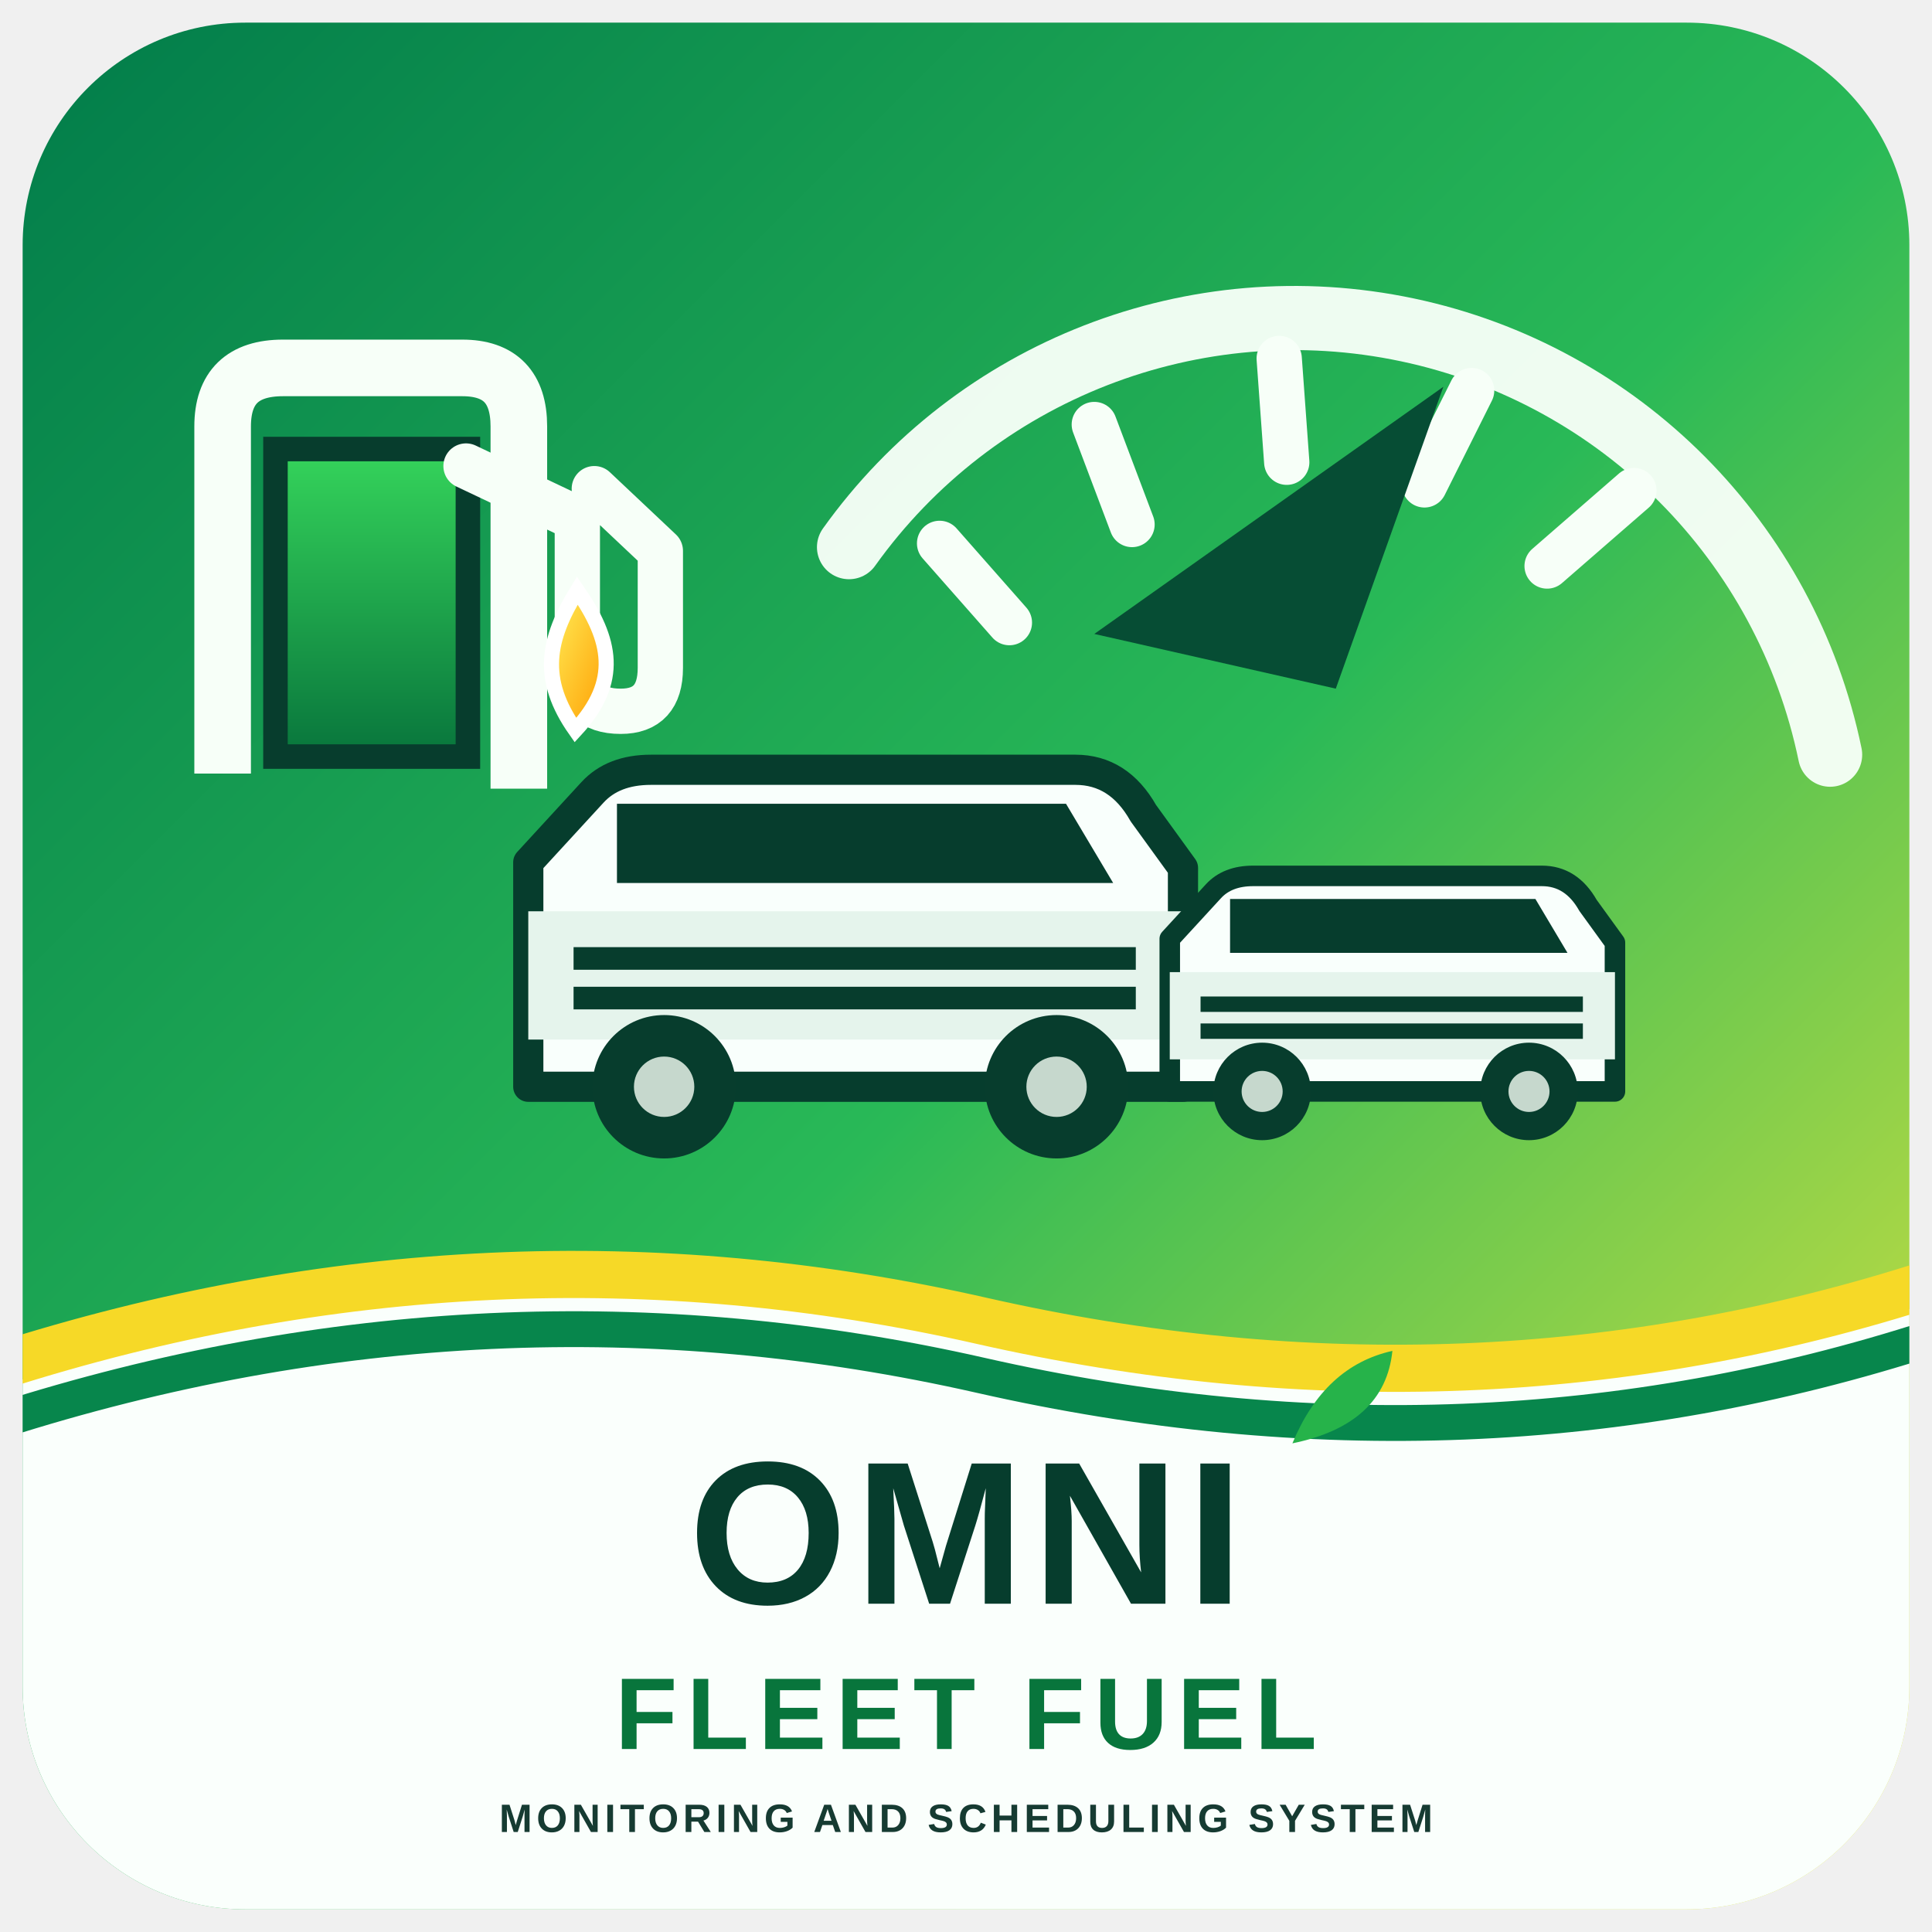
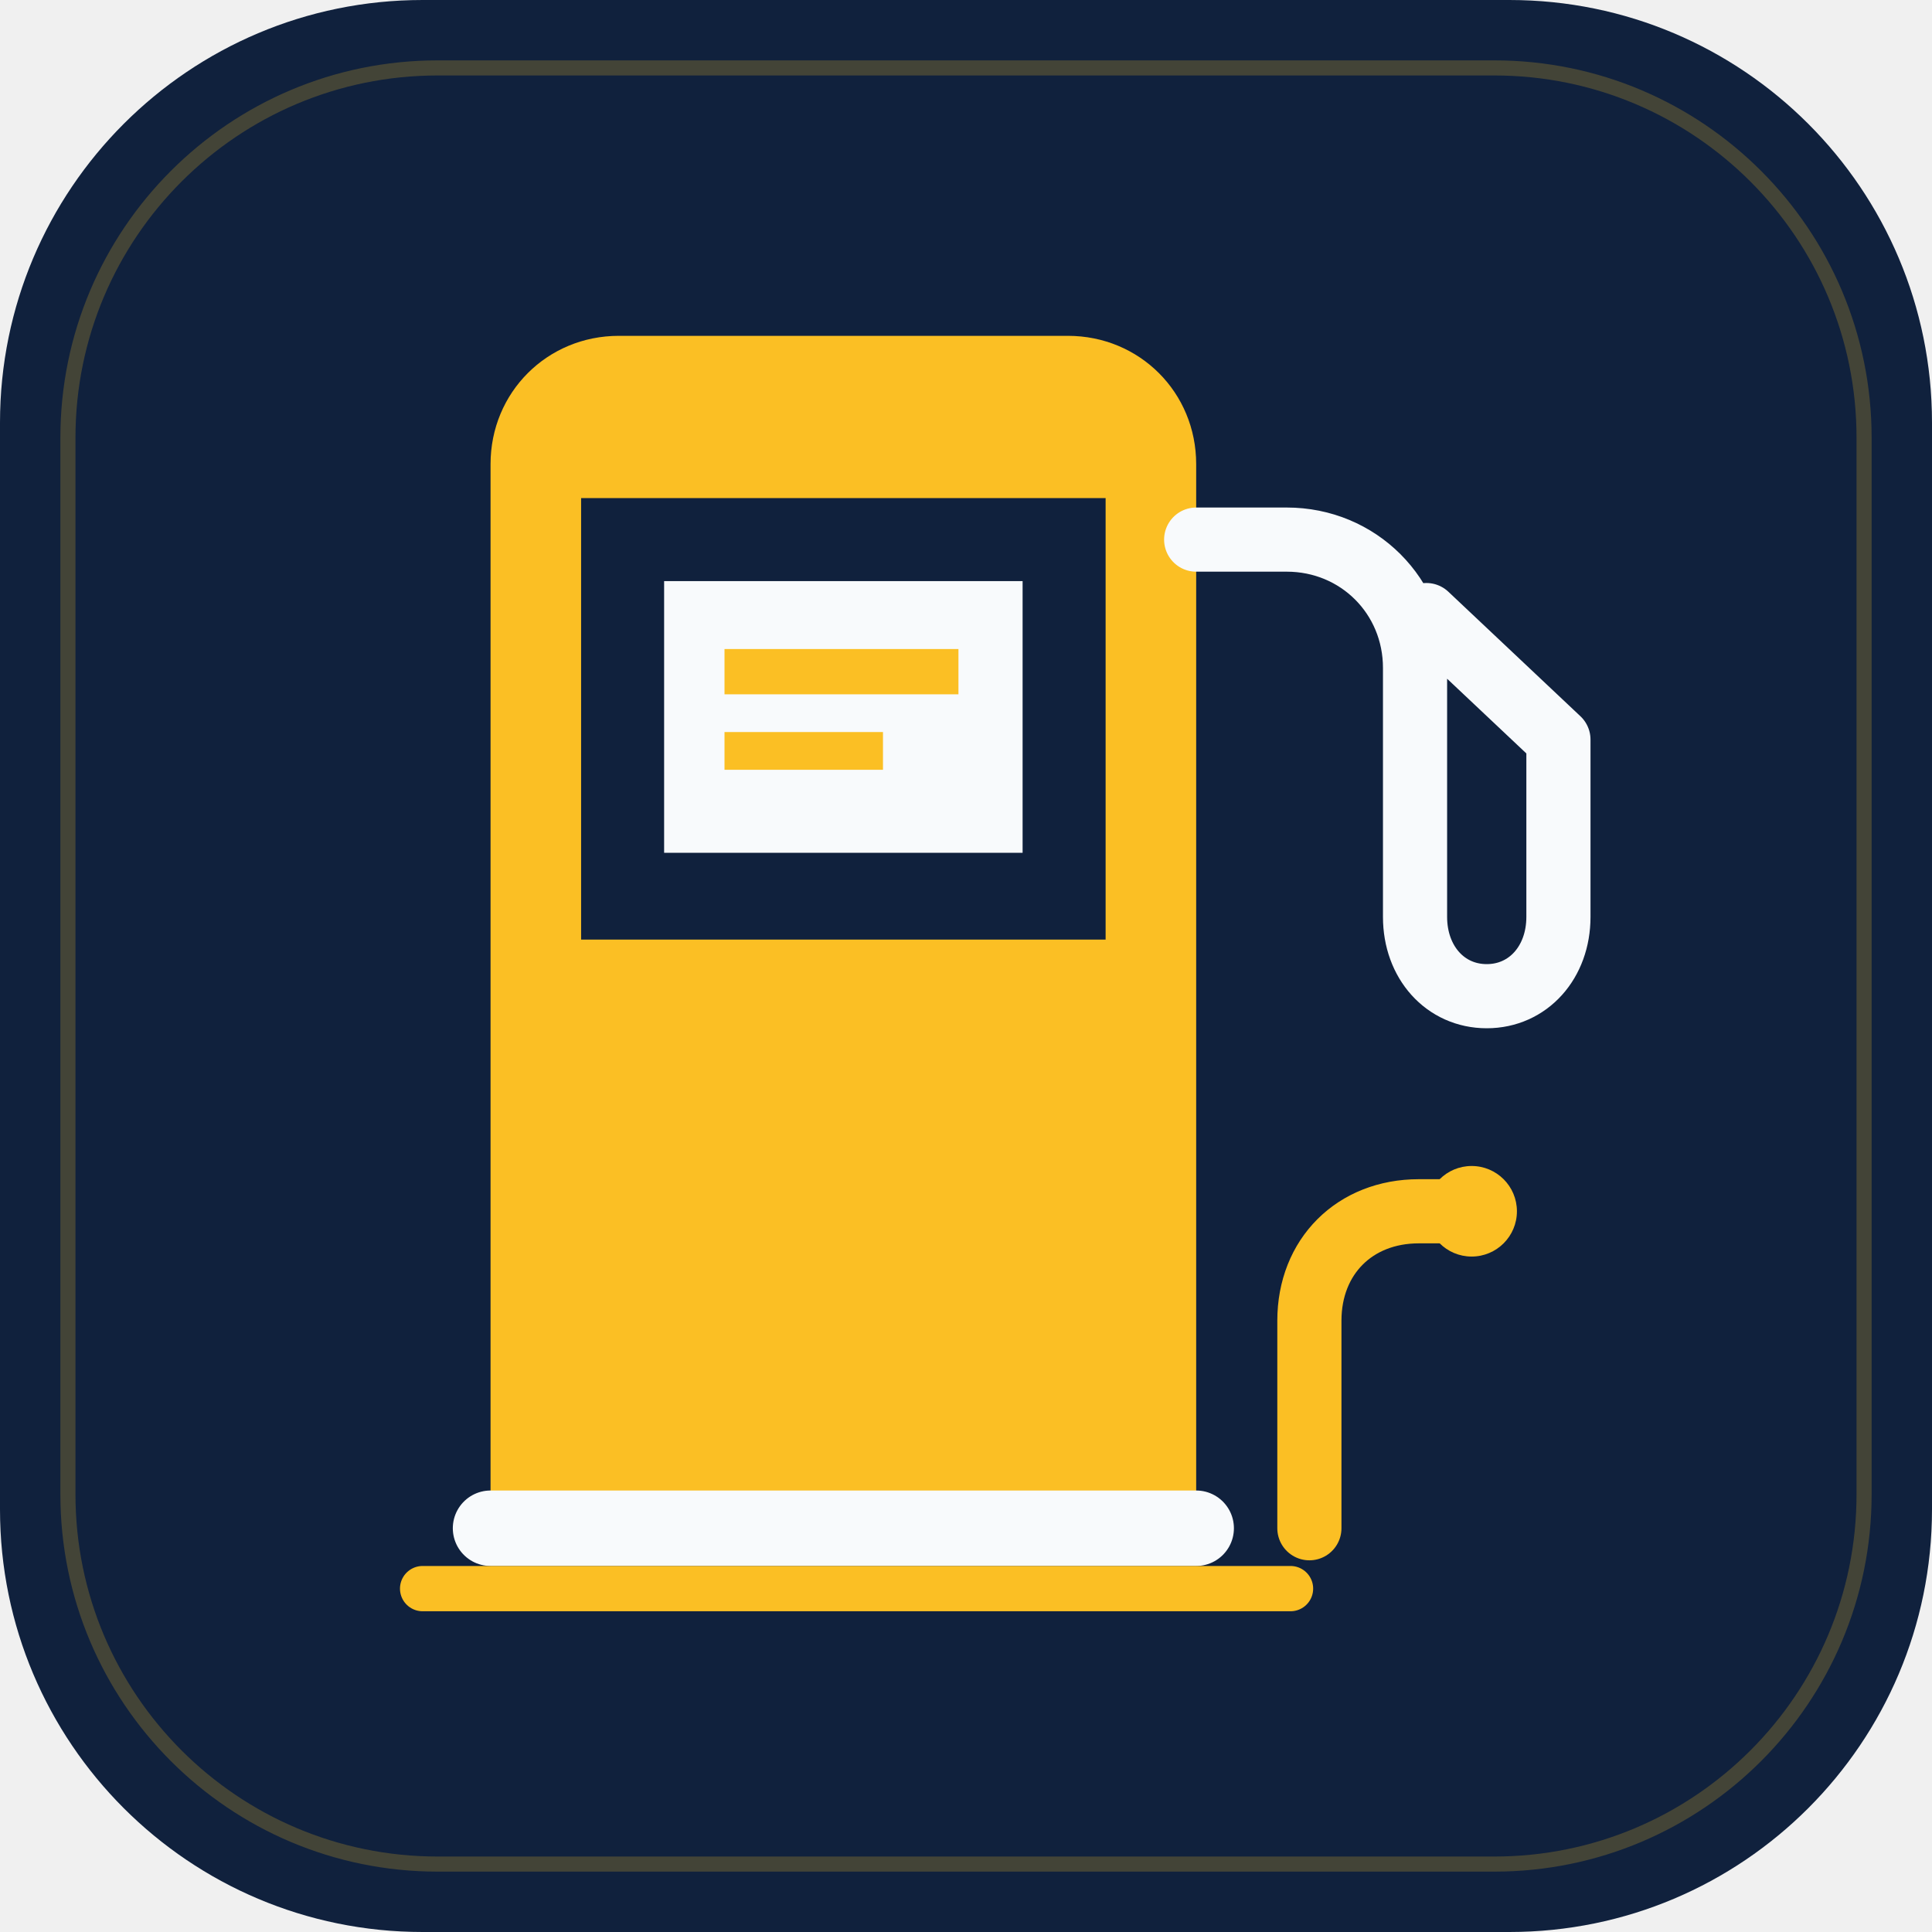
- <svg xmlns="http://www.w3.org/2000/svg" viewBox="0 0 1024 1024">
-   <defs>
-     <linearGradient id="bg" x1="0" y1="0" x2="1" y2="1">
-       <stop stop-color="#007a4a" />
-       <stop offset=".52" stop-color="#29b957" />
-       <stop offset="1" stop-color="#f4e83c" />
-     </linearGradient>
-     <linearGradient id="green" x1="0" y1="0" x2="0" y2="1">
-       <stop stop-color="#35d45b" />
-       <stop offset="1" stop-color="#08753c" />
-     </linearGradient>
-     <linearGradient id="gold" x1="0" y1="0" x2="1" y2="1">
-       <stop stop-color="#fff05a" />
-       <stop offset="1" stop-color="#ff9c00" />
-     </linearGradient>
-     <clipPath id="clip">
-       <rect x="12" y="12" width="1000" height="1000" rx="118" />
-     </clipPath>
-   </defs>
-   <g clip-path="url(#clip)">
-     <rect width="1024" height="1024" fill="url(#bg)" />
-     <path d="M450 290 A290 290 0 0 1 970 400" fill="none" stroke="#f7fff8" stroke-width="34" stroke-linecap="round" opacity=".96" />
-     <path d="M498 288 L535 330 M580 225 L600 278 M678 190 L682 245 M780 207 L755 257 M866 260 L820 300" fill="none" stroke="#f7fff8" stroke-width="24" stroke-linecap="round" />
-     <path d="M580 336 L765 205 L708 365 Z" fill="#064d34" />
-     <path d="M118 410 V226 Q118 195 150 195 H245 Q275 195 275 226 V418" fill="none" stroke="#f7fff8" stroke-width="30" stroke-linejoin="round" />
-     <path d="M146 238 H248 V401 H146 Z" fill="url(#green)" stroke="#073d2d" stroke-width="13" />
-     <path d="M247 247 L306 275 V354 Q306 377 329 377 Q350 377 350 354 V292 L315 259" fill="none" stroke="#f7fff8" stroke-width="24" stroke-linecap="round" stroke-linejoin="round" />
-     <path d="M305 387 C286 360 290 339 306 313 C324 339 329 361 305 387Z" fill="url(#gold)" stroke="#fff" stroke-width="8" />
-     <g transform="translate(280 365)">
-       <path d="M0 92 L34 55 Q45 43 65 43 H290 Q313 43 326 66 L347 95 V211 H0Z" fill="#f9fffc" stroke="#063d2d" stroke-width="16" stroke-linejoin="round" />
-       <path d="M47 61 H285 L310 103 H47Z" fill="#063d2d" />
-       <path d="M0 118 H347 V186 H0Z" fill="#e5f4ec" />
-       <path d="M24 143 H322 M24 164 H322" stroke="#073d2d" stroke-width="12" />
-       <circle cx="72" cy="211" r="38" fill="#073d2d" />
-       <circle cx="72" cy="211" r="16" fill="#c6d8cd" />
-       <circle cx="280" cy="211" r="38" fill="#073d2d" />
-       <circle cx="280" cy="211" r="16" fill="#c6d8cd" />
-     </g>
-     <g transform="translate(620 435) scale(.68)">
-       <path d="M0 92 L34 55 Q45 43 65 43 H290 Q313 43 326 66 L347 95 V211 H0Z" fill="#f9fffc" stroke="#063d2d" stroke-width="16" stroke-linejoin="round" />
-       <path d="M47 61 H285 L310 103 H47Z" fill="#063d2d" />
-       <path d="M0 118 H347 V186 H0Z" fill="#e5f4ec" />
-       <path d="M24 143 H322 M24 164 H322" stroke="#073d2d" stroke-width="12" />
-       <circle cx="72" cy="211" r="38" fill="#073d2d" />
-       <circle cx="72" cy="211" r="16" fill="#c6d8cd" />
-       <circle cx="280" cy="211" r="38" fill="#073d2d" />
-       <circle cx="280" cy="211" r="16" fill="#c6d8cd" />
-     </g>
-     <path d="M0 735 Q260 650 520 710 T1024 690 V1024 H0Z" fill="#fafffc" />
-     <path d="M0 724 Q260 641 520 700 T1024 680" fill="none" stroke="#f6d927" stroke-width="25" />
-     <path d="M0 753 Q260 670 520 729 T1024 709" fill="none" stroke="#07864c" stroke-width="19" />
-     <text x="512" y="850" text-anchor="middle" font-family="Arial, Helvetica, sans-serif" font-size="108" font-weight="900" letter-spacing="4" fill="#063d2d">OMNI</text>
-     <path d="M685 765 Q702 724 738 716 Q734 755 685 765Z" fill="#26b34a" />
-     <text x="512" y="927" text-anchor="middle" font-family="Arial, Helvetica, sans-serif" font-size="54" font-weight="800" letter-spacing="5" fill="#08753c">FLEET FUEL</text>
-     <text x="512" y="971" text-anchor="middle" font-family="Arial, Helvetica, sans-serif" font-size="21" font-weight="700" letter-spacing="2.3" fill="#163b32">MONITORING AND SCHEDULING SYSTEM</text>
-   </g>
+ <svg xmlns="http://www.w3.org/2000/svg" viewBox="0 0 512 512">
+   <rect width="512" height="512" rx="112" fill="#10213D" />
+   <rect x="18" y="18" width="476" height="476" rx="98" fill="none" stroke="#FBBF24" stroke-opacity=".22" stroke-width="4" />
+   <path d="M130 405V123c0-19 15-34 34-34h119c19 0 34 15 34 34v282" fill="#FBBF24" />
+   <path d="M154 132h139v117H154z" fill="#10213D" />
+   <path d="M176 154h95v72h-95z" fill="#F8FAFC" />
+   <path d="M192 172h62v12h-62zM192 194h42v10h-42z" fill="#FBBF24" />
+   <path d="M317 143h24c19 0 34 15 34 34v66c0 12 8 21 19 21s19-9 19-21v-47l-35-33" fill="none" stroke="#F8FAFC" stroke-width="17" stroke-linecap="round" stroke-linejoin="round" />
+   <path d="M130 405h187" fill="none" stroke="#F8FAFC" stroke-width="20" stroke-linecap="round" />
+   <path d="M347 405v-55c0-17 12-29 29-29h12" fill="none" stroke="#FBBF24" stroke-width="17" stroke-linecap="round" />
+   <circle cx="390" cy="321" r="12" fill="#FBBF24" />
+   <path d="M112 421h230" fill="none" stroke="#FBBF24" stroke-width="12" stroke-linecap="round" />
</svg>
